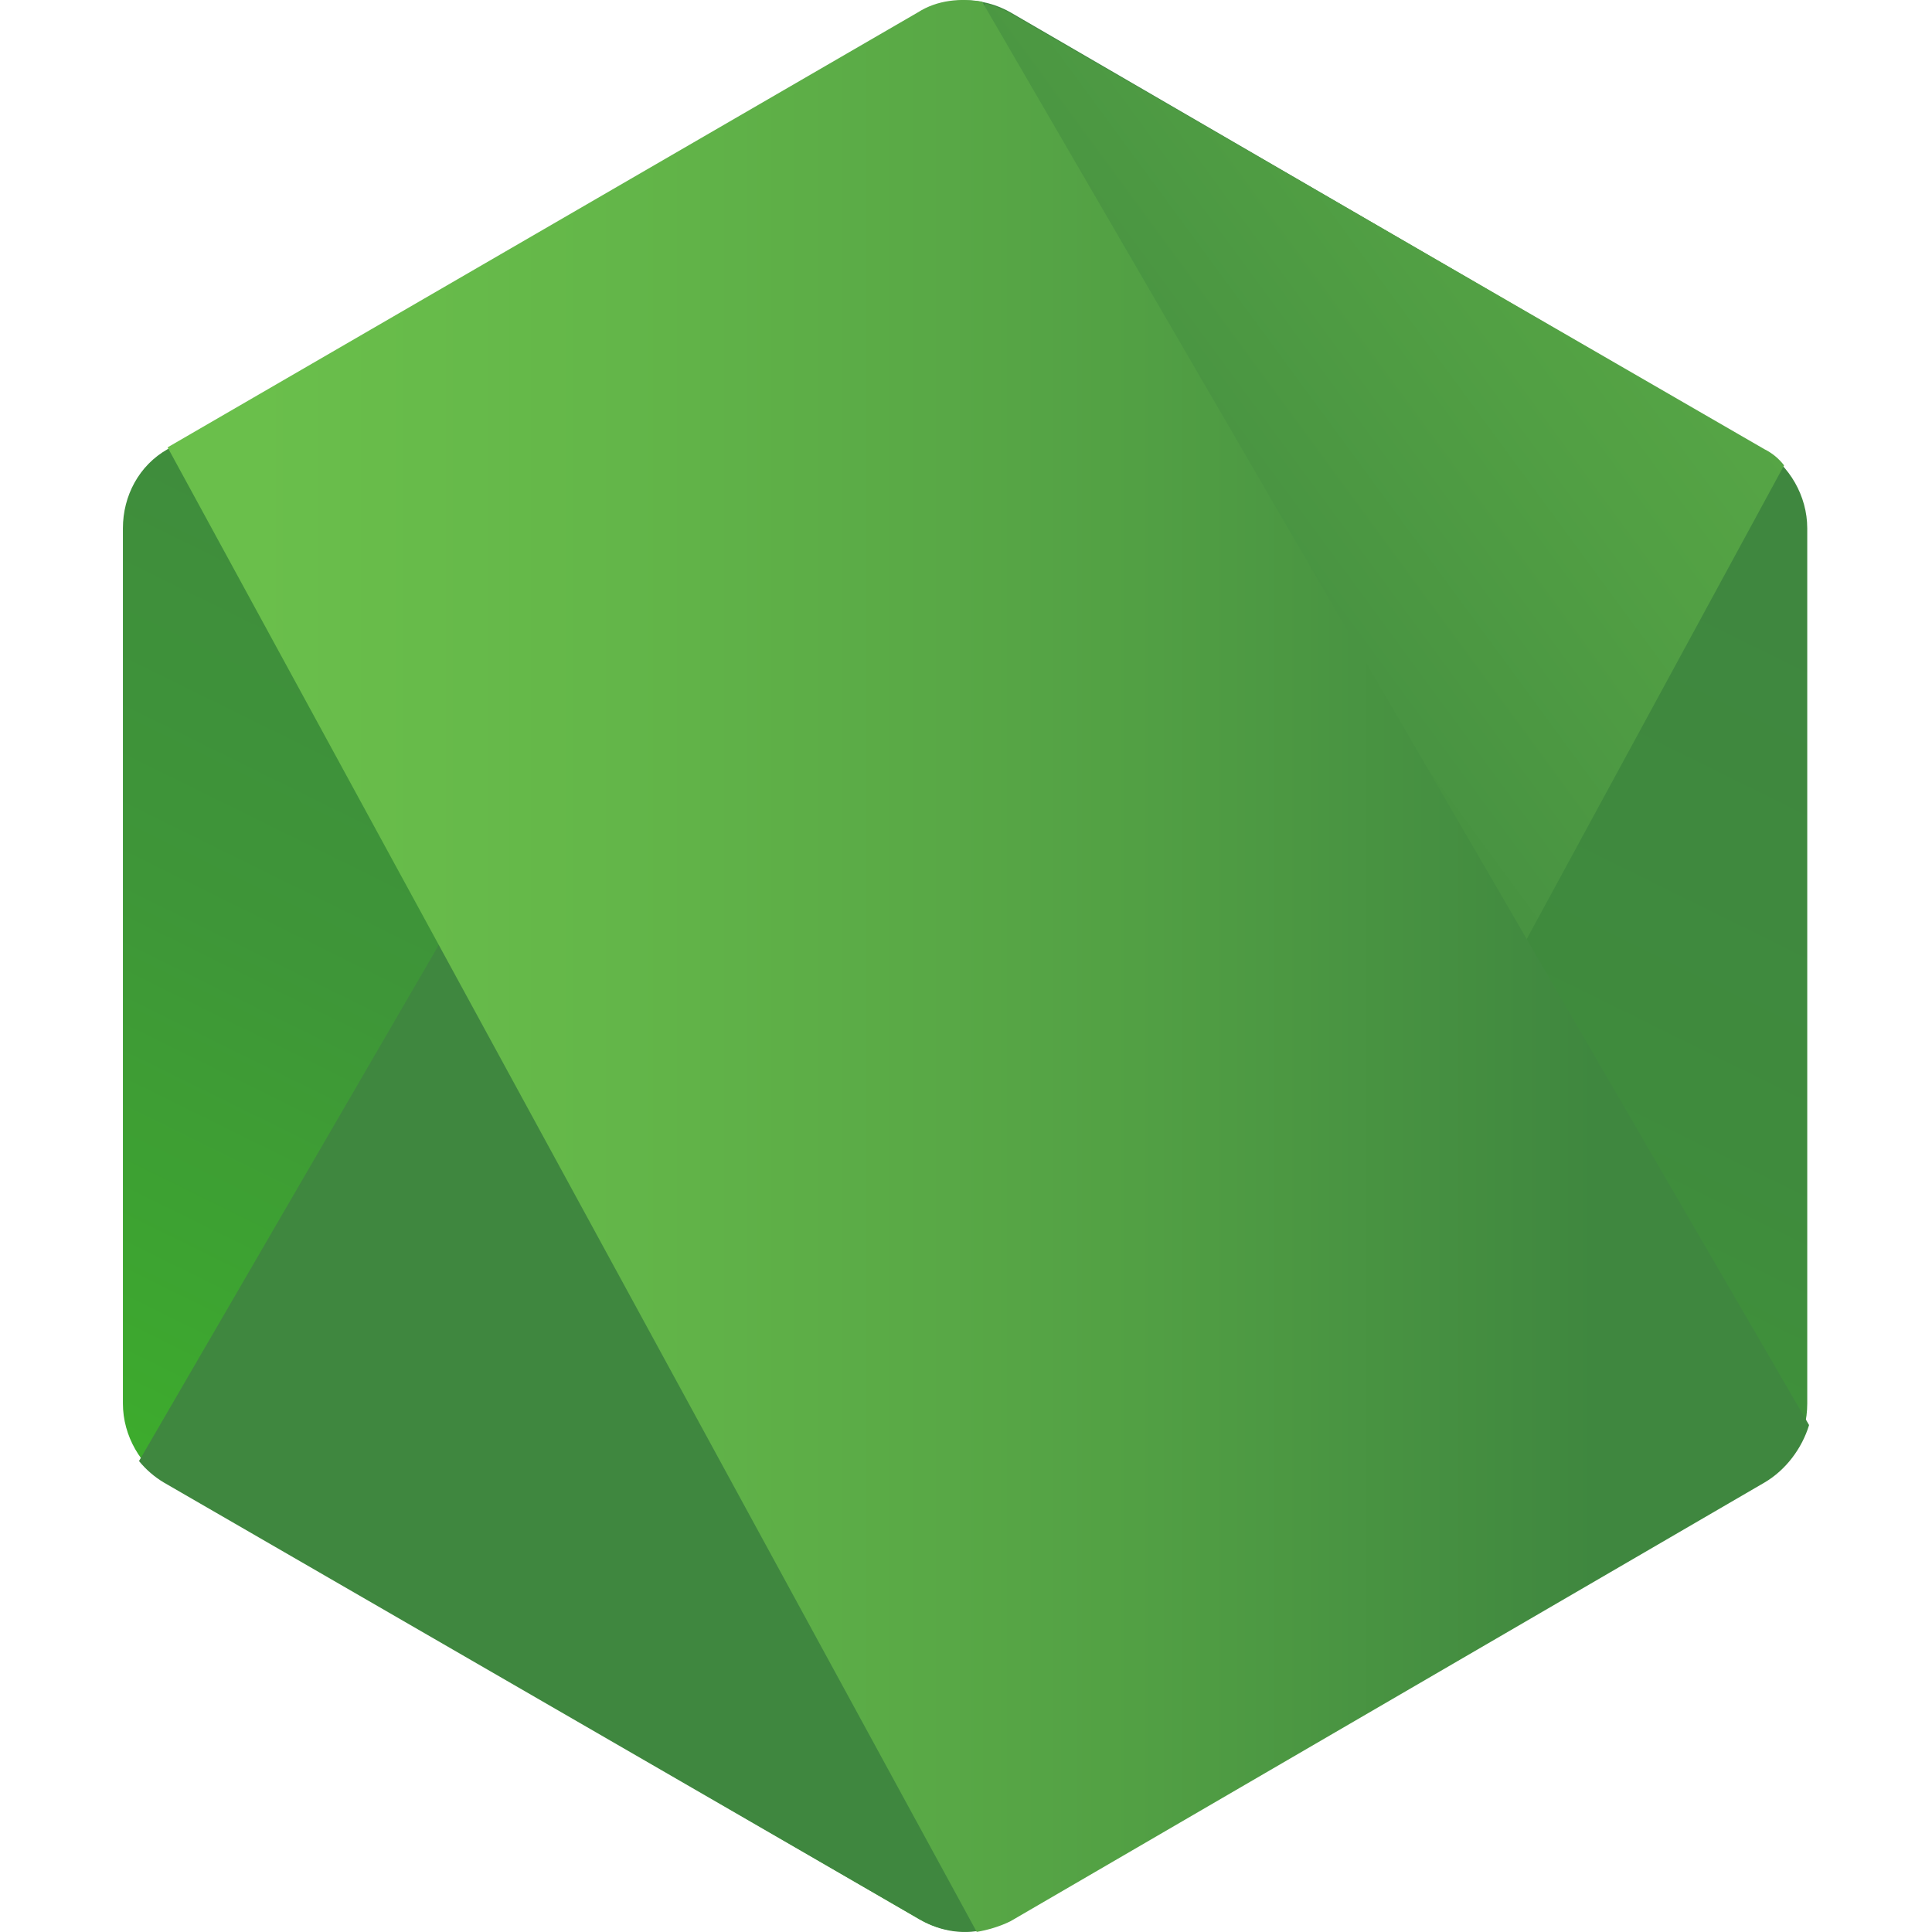
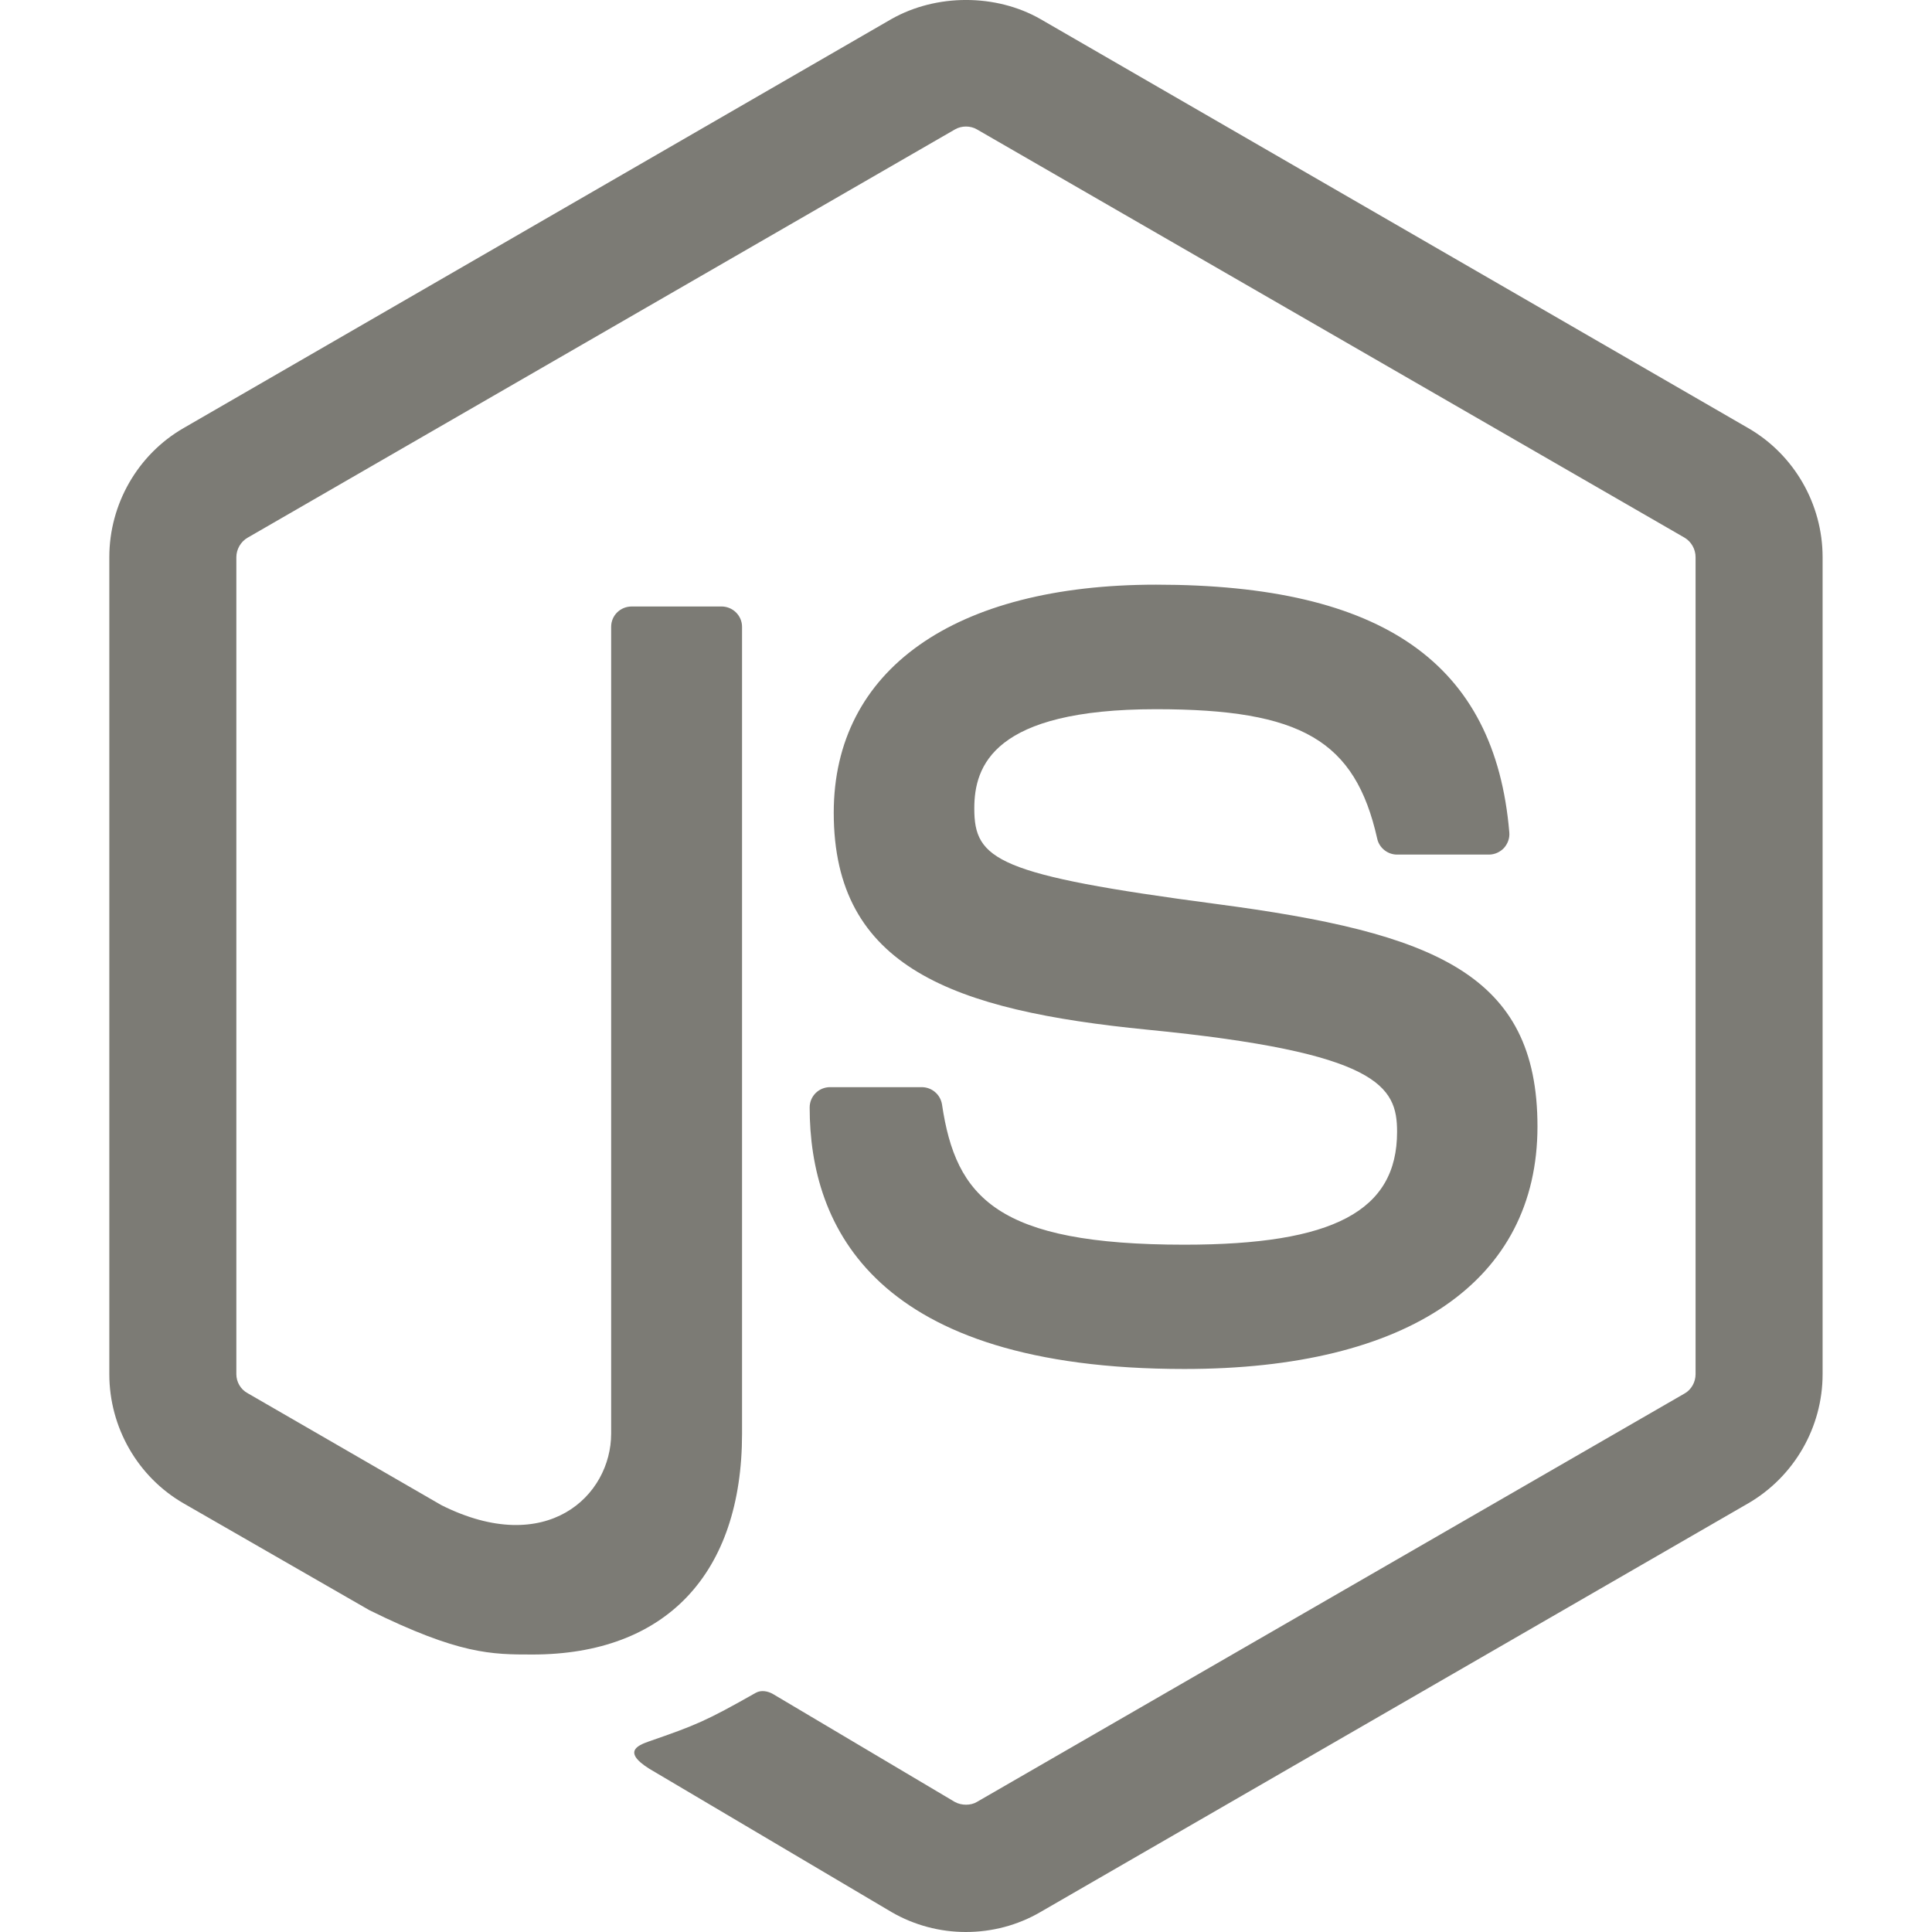
- <svg xmlns="http://www.w3.org/2000/svg" viewBox="0 0 128 128">
-   <path fill="url(#a)" d="M66.958.825a6.07 6.07 0 0 0-6.035 0L11.103 29.76c-1.895 1.072-2.96 3.095-2.96 5.24v57.988c0 2.143 1.183 4.167 2.958 5.24l49.82 28.934a6.07 6.07 0 0 0 6.036 0l49.82-28.935c1.894-1.072 2.958-3.096 2.958-5.24V35c0-2.144-1.183-4.167-2.958-5.24z" />
-   <path fill="url(#b)" d="M116.897 29.76 66.841.825A8.161 8.161 0 0 0 65.302.23L9.21 96.798a6.251 6.251 0 0 0 1.657 1.43l50.057 28.934c1.42.833 3.076 1.072 4.615.595l52.66-96.925a3.702 3.702 0 0 0-1.302-1.072z" />
-   <path fill="url(#c)" d="M116.898 98.225c1.42-.833 2.485-2.262 2.958-3.81L65.066.108c-1.42-.238-2.959-.119-4.26.715L11.104 29.639l53.606 98.355c.71-.12 1.54-.358 2.25-.715z" />
-   <defs>
-     <linearGradient id="a" x1="34.513" x2="27.157" y1="15.535" y2="30.448" gradientTransform="translate(-129.242 -73.715) scale(6.18523)" gradientUnits="userSpaceOnUse">
-       <stop stop-color="#3F873F" />
-       <stop offset=".33" stop-color="#3F8B3D" />
-       <stop offset=".637" stop-color="#3E9638" />
-       <stop offset=".934" stop-color="#3DA92E" />
-       <stop offset="1" stop-color="#3DAE2B" />
-     </linearGradient>
-     <linearGradient id="b" x1="30.009" x2="50.533" y1="23.359" y2="8.288" gradientTransform="translate(-129.242 -73.715) scale(6.18523)" gradientUnits="userSpaceOnUse">
-       <stop offset=".138" stop-color="#3F873F" />
-       <stop offset=".402" stop-color="#52A044" />
-       <stop offset=".713" stop-color="#64B749" />
-       <stop offset=".908" stop-color="#6ABF4B" />
-     </linearGradient>
-     <linearGradient id="c" x1="21.917" x2="40.555" y1="22.261" y2="22.261" gradientTransform="translate(-129.242 -73.715) scale(6.18523)" gradientUnits="userSpaceOnUse">
-       <stop offset=".092" stop-color="#6ABF4B" />
-       <stop offset=".287" stop-color="#64B749" />
-       <stop offset=".598" stop-color="#52A044" />
-       <stop offset=".862" stop-color="#3F873F" />
-     </linearGradient>
-   </defs>
+ <svg xmlns="http://www.w3.org/2000/svg" viewBox="0 0 24 24" fill="#7c7b75">
+   <path d="M11.998,24c-0.321,0-0.641-0.084-0.922-0.247l-2.936-1.737c-0.438-0.245-0.224-0.332-0.08-0.383 c0.585-0.203,0.703-0.25,1.328-0.604c0.065-0.037,0.151-0.023,0.218,0.017l2.256,1.339c0.082,0.045,0.197,0.045,0.272,0l8.795-5.076 c0.082-0.047,0.134-0.141,0.134-0.238V6.921c0-0.099-0.053-0.192-0.137-0.242l-8.791-5.072c-0.081-0.047-0.189-0.047-0.271,0 L3.075,6.68C2.99,6.729,2.936,6.825,2.936,6.921v10.15c0,0.097,0.054,0.189,0.139,0.235l2.409,1.392 c1.307,0.654,2.108-0.116,2.108-0.89V7.787c0-0.142,0.114-0.253,0.256-0.253h1.115c0.139,0,0.255,0.112,0.255,0.253v10.021 c0,1.745-0.95,2.745-2.604,2.745c-0.508,0-0.909,0-2.026-0.551L2.28,18.675c-0.57-0.329-0.922-0.945-0.922-1.604V6.921 c0-0.659,0.353-1.275,0.922-1.603l8.795-5.082c0.557-0.315,1.296-0.315,1.848,0l8.794,5.082c0.57,0.329,0.924,0.944,0.924,1.603 v10.15c0,0.659-0.354,1.273-0.924,1.604l-8.794,5.078C12.643,23.916,12.324,24,11.998,24z M19.099,13.993 c0-1.9-1.284-2.406-3.987-2.763c-2.731-0.361-3.009-0.548-3.009-1.187c0-0.528,0.235-1.233,2.258-1.233 c1.807,0,2.473,0.389,2.747,1.607c0.024,0.115,0.129,0.199,0.247,0.199h1.141c0.071,0,0.138-0.031,0.186-0.081 c0.048-0.054,0.074-0.123,0.067-0.196c-0.177-2.098-1.571-3.076-4.388-3.076c-2.508,0-4.004,1.058-4.004,2.833 c0,1.925,1.488,2.457,3.895,2.695c2.88,0.282,3.103,0.703,3.103,1.269c0,0.983-0.789,1.402-2.642,1.402 c-2.327,0-2.839-0.584-3.011-1.742c-0.02-0.124-0.126-0.215-0.253-0.215h-1.137c-0.141,0-0.254,0.112-0.254,0.253 c0,1.482,0.806,3.248,4.655,3.248C17.501,17.007,19.099,15.91,19.099,13.993z" />
</svg>
